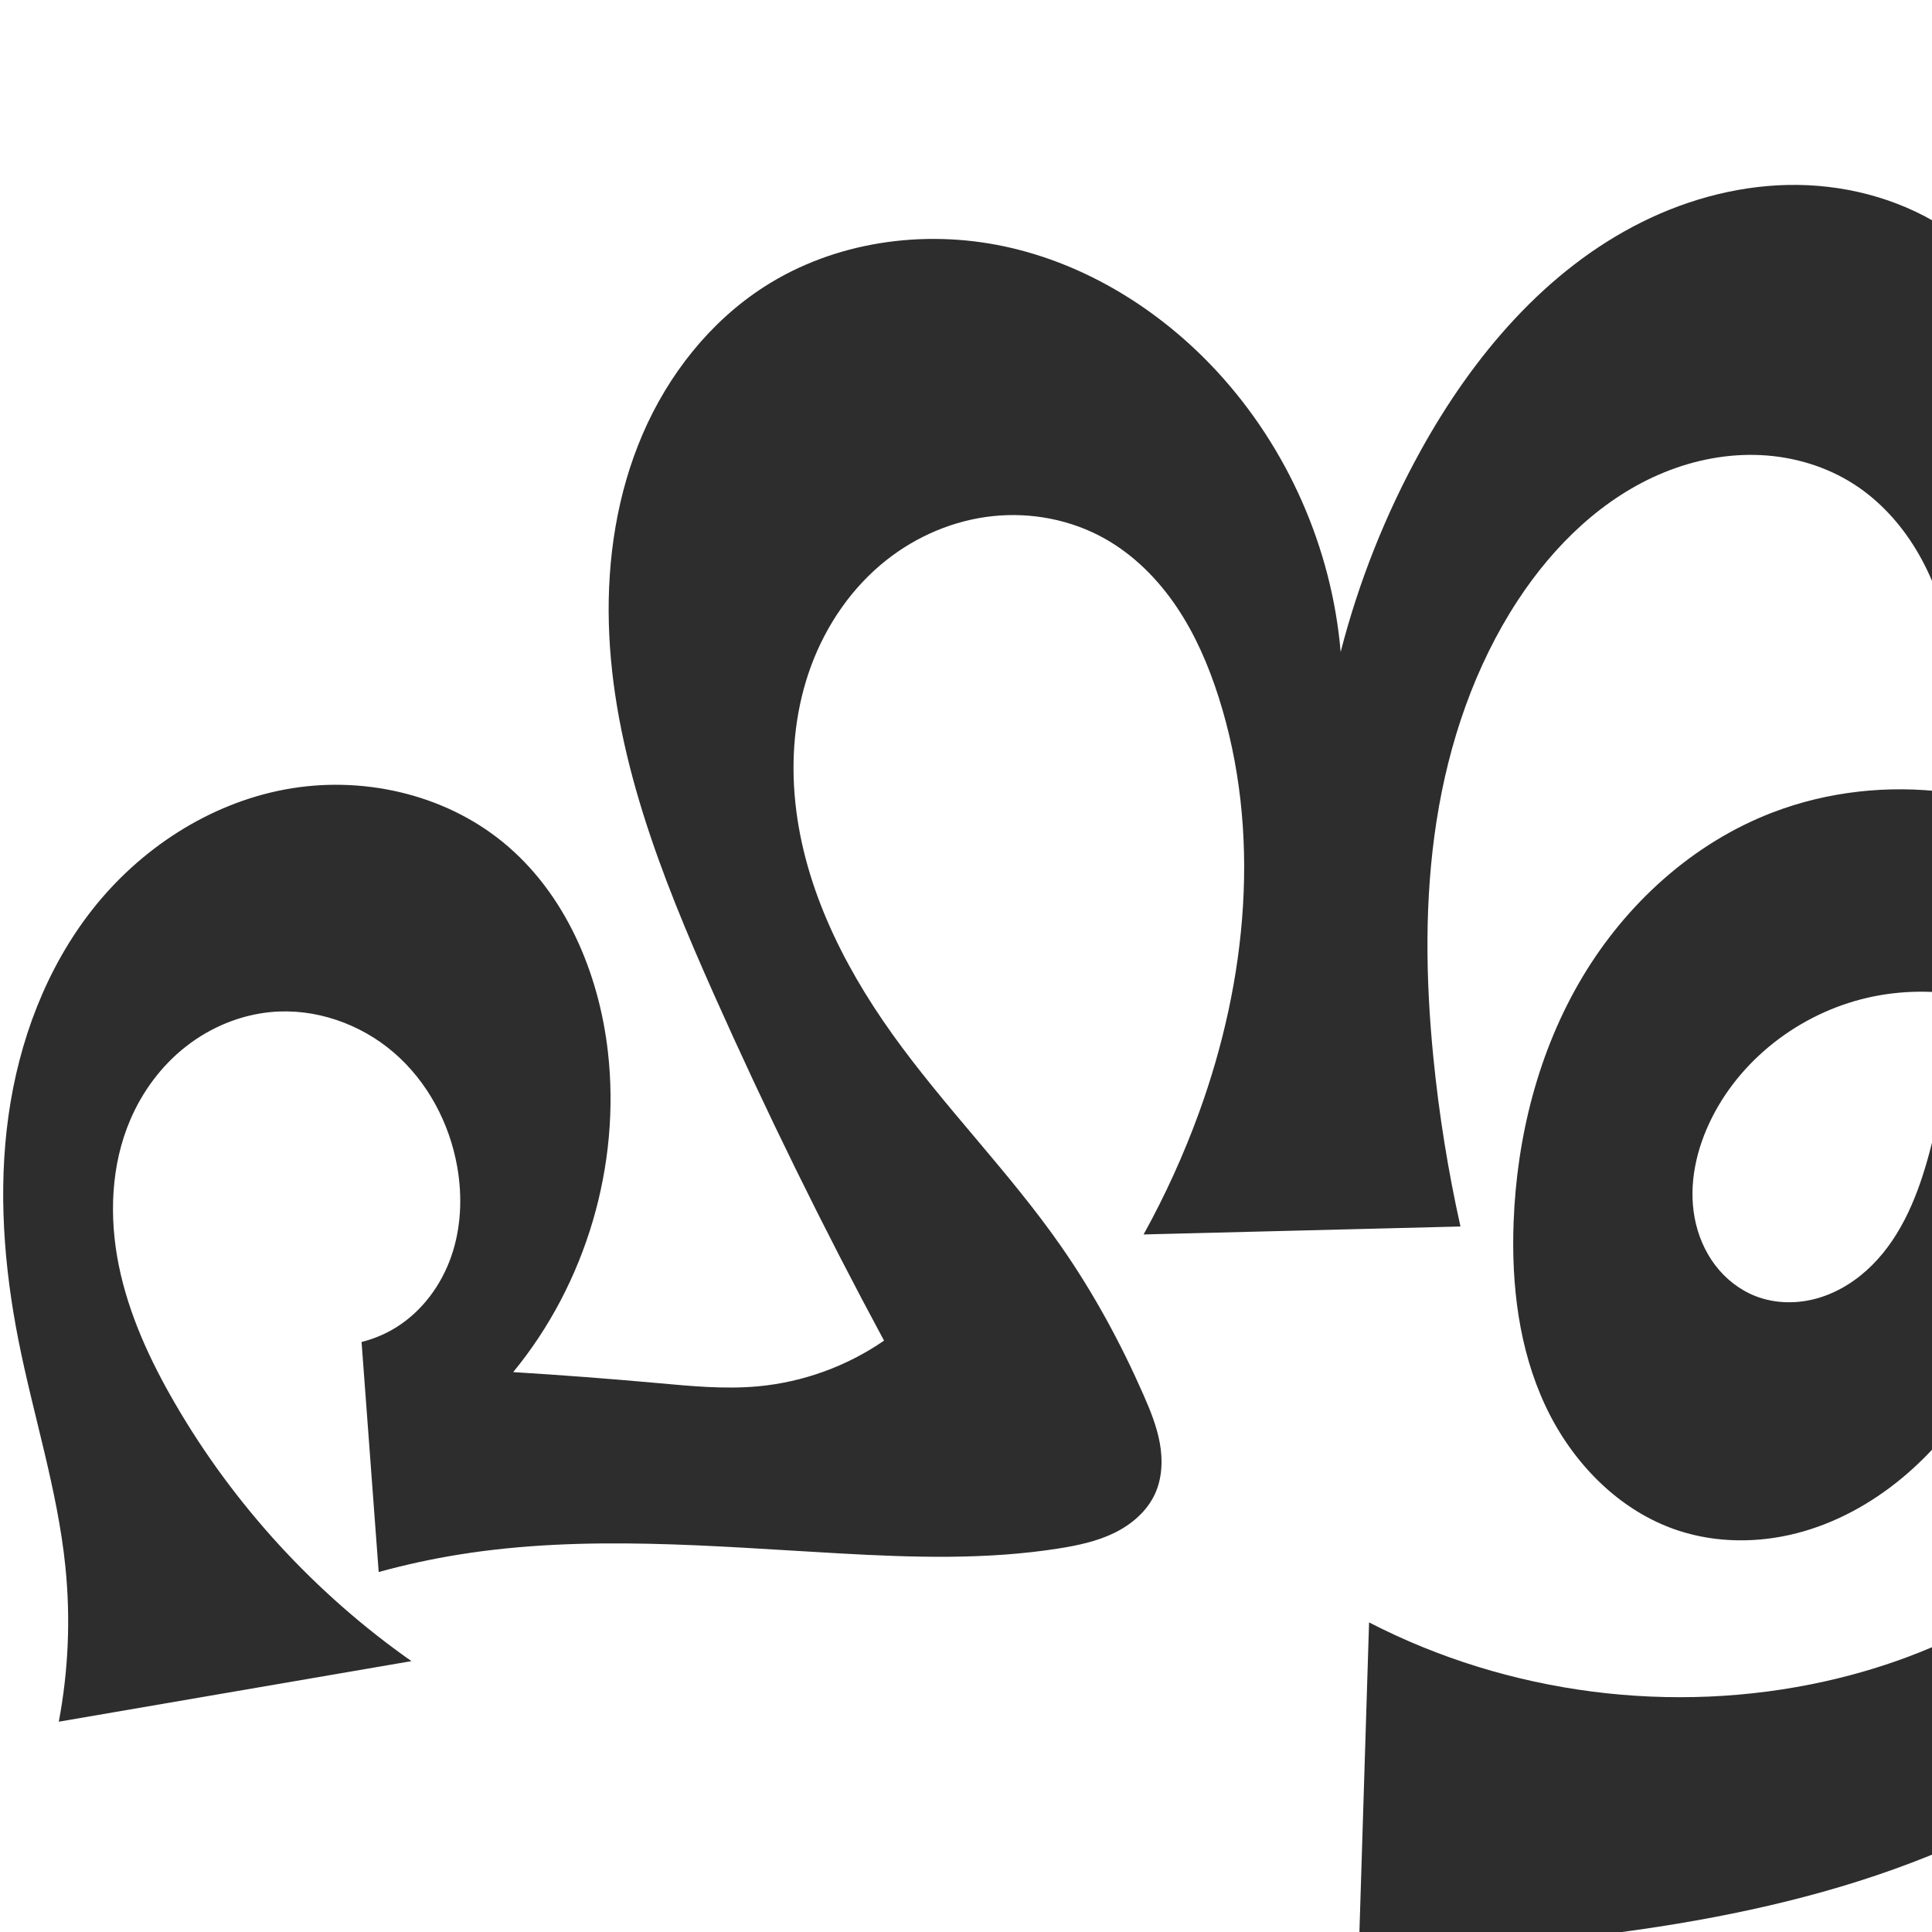
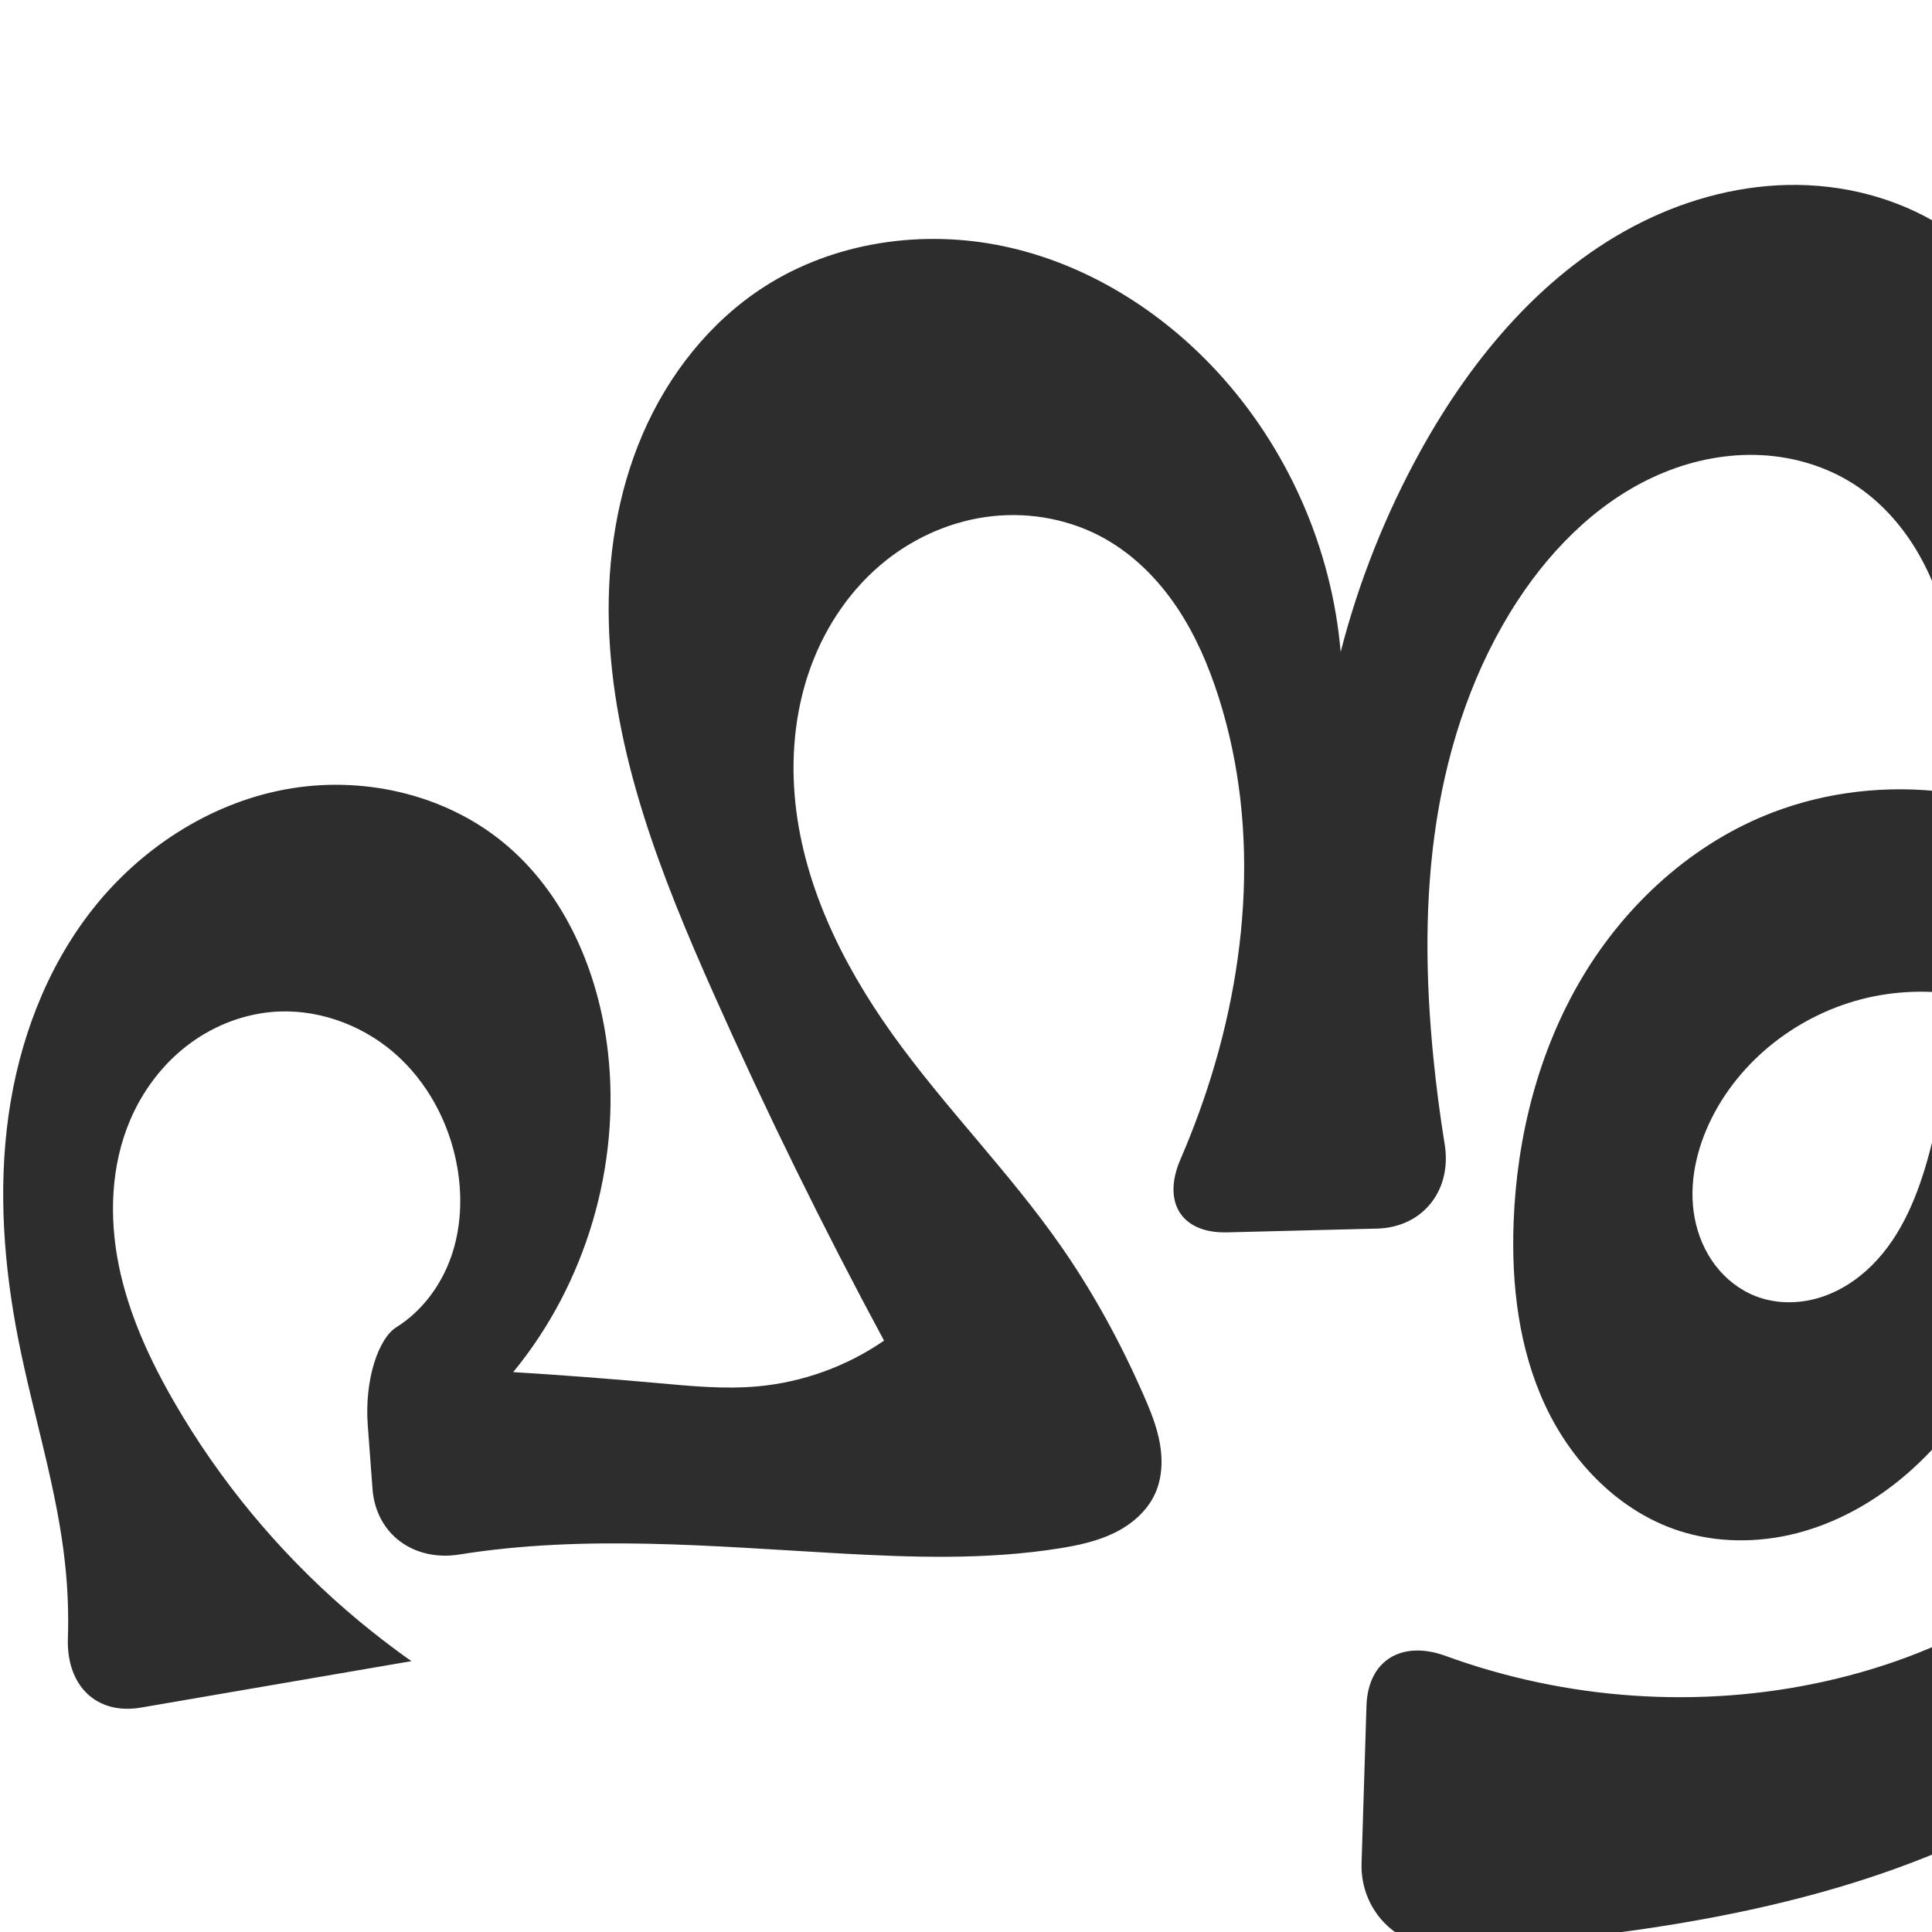
<svg xmlns="http://www.w3.org/2000/svg" xml:space="preserve" width="1000" height="1000" version="1.1" style="clip-rule:evenodd;fill-rule:evenodd;image-rendering:optimizeQuality;shape-rendering:geometricPrecision;text-rendering:geometricPrecision" viewBox="0 0 1000 1000" id="svg10">
  <defs id="defs4">
    <style type="text/css" id="style2">
   
    .fil0 {fill:#EF7F1A;fill-rule:nonzero}
   
  </style>
    <style type="text/css" id="style2-3">
   
    .fil0 {fill:#EF7F1A;fill-rule:nonzero}
   
  </style>
  </defs>
-   <path id="path856" style="clip-rule:evenodd;fill:#2d2d2d;fill-rule:nonzero;stroke:none;stroke-width:1px;stroke-linecap:butt;stroke-linejoin:miter;stroke-opacity:1;image-rendering:optimizeQuality;shape-rendering:geometricPrecision;text-rendering:geometricPrecision" d="m 237.782,804.605 c -14.076,2.256 -28.027,5.287 -41.771,9.073 l -8.868,-119.079 c 6.351,-1.57 12.45,-4.152 17.999,-7.618 13.329,-8.326 23.19,-21.692 28.377,-36.527 5.187,-14.836 5.857,-31.053 3.135,-46.532 -3.976,-22.614 -15.375,-44.068 -32.762,-59.065 -17.387,-14.996 -40.792,-23.179 -63.651,-21.022 -15.948,1.505 -31.327,7.924 -43.943,17.796 -12.616,9.871 -22.479,23.124 -28.804,37.841 -10.148,23.61 -11.104,50.496 -5.973,75.677 5.131,25.181 16.064,48.851 28.952,71.083 30.536,52.676 72.652,98.598 122.496,133.567 v -2e-4 l -182.536,31.348 c 4.992,-26.431 6.142,-53.585 3.402,-80.343 C 29.768,771.106 17.278,732.809 9.543,693.659 2.004,655.497 -0.995,616.144 4.375,577.616 9.745,539.089 23.775,501.341 47.825,470.766 c 24.723,-31.431 60.311,-54.754 99.615,-62.125 39.304,-7.371 82.002,1.999 112.951,27.323 32.031,26.209 49.514,67.156 54.239,108.272 6.766,58.874 -11.344,120.206 -49.003,165.963 24.817,1.526 49.612,3.408 74.374,5.644 17.369,1.569 34.846,3.312 52.214,1.73 23.33,-2.126 46.077,-10.362 65.36,-23.665 -31.616,-58.69 -61.028,-118.567 -88.153,-179.464 -27.212,-61.092 -52.494,-124.906 -54.288,-191.76 -0.897,-33.427 4.271,-67.271 17.507,-97.98 13.235,-30.709 34.785,-58.166 62.908,-76.258 36.288,-23.344 82.229,-29.912 124.424,-20.895 42.195,9.017 80.538,32.911 109.836,64.587 36.617,39.588 59.559,91.594 64.109,145.328 9.334,-36.318 23.297,-71.444 41.444,-104.26 26.982,-48.793 64.643,-93.525 114.585,-118.315 24.971,-12.395 52.729,-19.53 80.605,-19.178 27.876,0.352 55.824,8.365 78.834,24.104 30.294,20.722 50.62,53.668 62.211,88.493 11.591,34.825 15.183,71.752 17.716,108.367 8.093,116.947 5.588,237.659 -37.47,346.692 -15.132,38.317 -35.867,75.615 -67.616,101.866 -15.874,13.126 -34.378,23.266 -54.332,28.378 -19.954,5.112 -41.373,5.067 -60.959,-1.312 -30.849,-10.047 -55.304,-35.317 -69.055,-64.702 -13.752,-29.385 -17.659,-62.577 -16.438,-94.998 1.668,-44.271 12.827,-88.583 35.489,-126.651 22.662,-38.068 57.214,-69.577 98.583,-85.43 28.51,-10.925 59.779,-14.29 90.069,-10.454 30.29,3.836 59.568,14.799 85.358,31.141 51.578,32.686 88.137,86.42 105.436,144.981 13.931,47.16 15.982,97.792 5.81,145.904 -10.172,48.111 -32.555,93.602 -64.544,130.951 -33.453,39.058 -76.89,68.855 -123.728,90.087 -46.838,21.232 -97.095,34.153 -147.823,42.595 -54.374,9.048 -109.586,13.052 -164.696,11.943 l 5.232,-167.921 c 71.977,37.158 157.115,48.146 236.168,30.481 33.24,-7.428 65.525,-19.83 94.219,-38.181 28.694,-18.351 53.736,-42.759 71.249,-71.972 21.207,-35.374 30.922,-77.941 24.834,-118.734 -6.087,-40.792 -28.441,-79.352 -62.181,-103.073 -29.554,-20.778 -67.576,-29.651 -102.998,-22.552 -35.423,7.099 -67.554,30.505 -83.813,62.767 -8.047,15.967 -12.259,34.349 -8.953,51.921 1.653,8.786 5.186,17.257 10.581,24.385 5.396,7.128 12.678,12.878 21.011,16.116 10.264,3.988 21.865,4.047 32.428,0.937 10.563,-3.11 20.1,-9.274 27.887,-17.059 15.574,-15.57 23.914,-36.923 29.607,-58.196 15.066,-56.299 14.353,-115.41 15.401,-173.68 0.568,-31.544 1.646,-63.467 -5.205,-94.264 -3.425,-15.398 -8.854,-30.432 -16.977,-43.954 -8.123,-13.522 -19.004,-25.512 -32.267,-34.051 -14.327,-9.224 -31.217,-14.246 -48.237,-15.072 -17.019,-0.826 -34.146,2.477 -49.929,8.899 -31.566,12.844 -57.129,37.749 -75.814,66.249 -22.425,34.204 -35.8,73.852 -42.091,114.265 -6.291,40.413 -5.676,81.657 -1.644,122.358 2.914,29.412 7.602,58.648 14.031,87.496 l -164.013,4.12 c 11.187,-20.23 20.787,-41.336 28.684,-63.062 24.958,-68.666 32.367,-145.393 10.175,-215.001 -5.231,-16.409 -12.102,-32.4 -21.718,-46.688 -9.616,-14.288 -22.072,-26.855 -37.071,-35.318 -17.537,-9.894 -38.254,-13.876 -58.275,-11.726 -20.021,2.15 -39.278,10.347 -55.053,22.861 -17.684,14.029 -30.929,33.33 -38.78,54.493 -7.851,21.164 -10.411,44.13 -8.612,66.631 3.598,45.002 24.223,87.157 50.456,123.899 27.262,38.184 60.743,71.645 87.551,110.149 16.666,23.937 30.65,49.691 42.413,76.382 3.607,8.185 7.031,16.539 8.621,25.341 1.59,8.802 1.238,18.169 -2.488,26.3 -4.146,9.048 -12.181,15.896 -21.129,20.254 -8.948,4.358 -18.818,6.448 -28.648,8.005 -37.462,5.937 -75.664,4.68 -113.534,2.564 -65.617,-3.666 -131.842,-9.835 -196.733,0.568 z" />
+   <path id="path856" style="clip-rule:evenodd;fill:#2d2d2d;fill-rule:nonzero;stroke:none;stroke-width:1px;stroke-linecap:butt;stroke-linejoin:miter;stroke-opacity:1;image-rendering:optimizeQuality;shape-rendering:geometricPrecision;text-rendering:geometricPrecision" d="m 237.782,804.605 c -23.31,3.737 -43.209,-10.232 -44.982,-34.047 l -2.446,-32.837 c -1.774,-23.815 5.632,-45.02 14.787,-50.739 13.329,-8.326 23.19,-21.692 28.377,-36.527 5.187,-14.836 5.857,-31.053 3.135,-46.532 -3.976,-22.614 -15.375,-44.068 -32.762,-59.065 -17.387,-14.996 -40.792,-23.179 -63.651,-21.022 -15.948,1.505 -31.327,7.924 -43.943,17.796 -12.616,9.871 -22.479,23.124 -28.804,37.841 -10.148,23.61 -11.104,50.496 -5.973,75.677 5.131,25.181 16.064,48.851 28.952,71.083 23.307,40.206 53.36,76.477 88.446,106.946 18.023,15.651 34.049,26.621 34.049,26.621 L 73.048,883.829 C 49.512,887.871 34.377,872.052 35.14,848.208 35.54,835.729 35.106,823.224 33.834,810.804 29.768,771.106 17.278,732.809 9.543,693.659 2.004,655.497 -0.995,616.144 4.375,577.616 9.745,539.089 23.775,501.341 47.825,470.766 c 24.723,-31.431 60.311,-54.754 99.615,-62.125 39.304,-7.371 82.002,1.999 112.951,27.323 32.031,26.209 49.514,67.156 54.239,108.272 6.766,58.874 -11.344,120.206 -49.003,165.963 24.817,1.526 49.612,3.408 74.374,5.644 17.369,1.569 34.846,3.312 52.214,1.73 23.33,-2.126 46.077,-10.362 65.36,-23.665 -31.616,-58.69 -61.028,-118.567 -88.153,-179.464 -27.212,-61.092 -52.494,-124.906 -54.288,-191.76 -0.897,-33.427 4.271,-67.271 17.507,-97.98 13.235,-30.709 34.785,-58.166 62.908,-76.258 36.288,-23.344 82.229,-29.912 124.424,-20.895 42.195,9.017 80.538,32.911 109.836,64.587 36.617,39.588 59.559,91.594 64.109,145.328 9.334,-36.318 23.297,-71.444 41.444,-104.26 26.982,-48.793 64.643,-93.525 114.585,-118.315 24.971,-12.395 52.729,-19.53 80.605,-19.178 27.876,0.352 55.824,8.365 78.834,24.104 30.294,20.722 50.62,53.668 62.211,88.493 11.591,34.825 15.183,71.752 17.716,108.367 8.093,116.947 5.588,237.659 -37.47,346.692 -15.132,38.317 -35.867,75.615 -67.616,101.866 -15.874,13.126 -34.378,23.266 -54.332,28.378 -19.954,5.112 -41.373,5.067 -60.959,-1.312 -30.849,-10.047 -55.304,-35.317 -69.055,-64.702 -13.752,-29.385 -17.659,-62.577 -16.438,-94.998 1.668,-44.271 12.827,-88.583 35.489,-126.651 22.662,-38.068 57.214,-69.577 98.583,-85.43 28.51,-10.925 59.779,-14.29 90.069,-10.454 30.29,3.836 59.568,14.799 85.358,31.141 51.578,32.686 88.137,86.42 105.436,144.981 13.931,47.16 15.982,97.792 5.81,145.904 -10.172,48.111 -32.555,93.602 -64.544,130.951 -33.453,39.058 -76.89,68.855 -123.728,90.087 -46.838,21.232 -97.095,34.153 -147.823,42.595 -40.156,6.682 -80.769,10.613 -121.46,11.766 -23.869,0.676 -42.633,-19.172 -41.889,-43.041 l 2.539,-81.483 c 0.744,-23.869 18.508,-34.062 40.926,-25.878 62.515,22.821 131.607,27.66 196.589,13.14 33.24,-7.428 65.525,-19.83 94.219,-38.181 28.694,-18.351 53.736,-42.759 71.249,-71.972 21.207,-35.374 30.922,-77.941 24.834,-118.734 -6.087,-40.792 -28.441,-79.352 -62.181,-103.073 -29.554,-20.778 -67.576,-29.651 -102.998,-22.552 -35.423,7.099 -67.554,30.505 -83.813,62.767 -8.047,15.967 -12.259,34.349 -8.953,51.921 1.653,8.786 5.186,17.257 10.581,24.385 5.396,7.128 12.678,12.878 21.011,16.116 10.264,3.988 21.865,4.047 32.428,0.937 10.563,-3.11 20.1,-9.274 27.887,-17.059 15.574,-15.57 23.914,-36.923 29.607,-58.196 15.066,-56.299 14.353,-115.41 15.401,-173.68 0.568,-31.544 1.646,-63.467 -5.205,-94.264 -3.425,-15.398 -8.854,-30.432 -16.977,-43.954 -8.123,-13.522 -19.004,-25.512 -32.267,-34.051 -14.327,-9.224 -31.217,-14.246 -48.237,-15.072 -17.019,-0.826 -34.146,2.477 -49.929,8.899 -31.566,12.844 -57.129,37.749 -75.814,66.249 -22.425,34.204 -35.8,73.852 -42.091,114.265 -6.291,40.413 -5.676,81.657 -1.644,122.358 1.493,15.069 3.451,30.091 5.871,45.039 3.816,23.571 -11.193,42.943 -35.067,43.543 l -77.56,1.948 c -23.873,0.6 -33.642,-15.798 -24.18,-37.714 3.45,-7.99 6.664,-16.082 9.637,-24.262 24.958,-68.666 32.367,-145.393 10.175,-215.001 -5.231,-16.409 -12.102,-32.4 -21.718,-46.688 -9.616,-14.288 -22.072,-26.855 -37.071,-35.318 -17.537,-9.894 -38.254,-13.876 -58.275,-11.726 -20.021,2.15 -39.278,10.347 -55.053,22.861 -17.684,14.029 -30.929,33.33 -38.78,54.493 -7.851,21.164 -10.411,44.13 -8.612,66.631 3.598,45.002 24.223,87.157 50.456,123.899 27.262,38.184 60.743,71.645 87.551,110.149 16.666,23.937 30.65,49.691 42.413,76.382 3.607,8.185 7.031,16.539 8.621,25.341 1.59,8.802 1.238,18.169 -2.488,26.3 -4.146,9.048 -12.181,15.896 -21.129,20.254 -8.948,4.358 -18.818,6.448 -28.648,8.005 -37.462,5.937 -75.664,4.68 -113.534,2.564 -65.617,-3.666 -131.842,-9.835 -196.733,0.568 z" />
  <g style="clip-rule:evenodd;fill-rule:evenodd;image-rendering:optimizeQuality;shape-rendering:geometricPrecision;text-rendering:geometricPrecision" id="g892" transform="translate(1024.337,-2.162739)" />
</svg>
